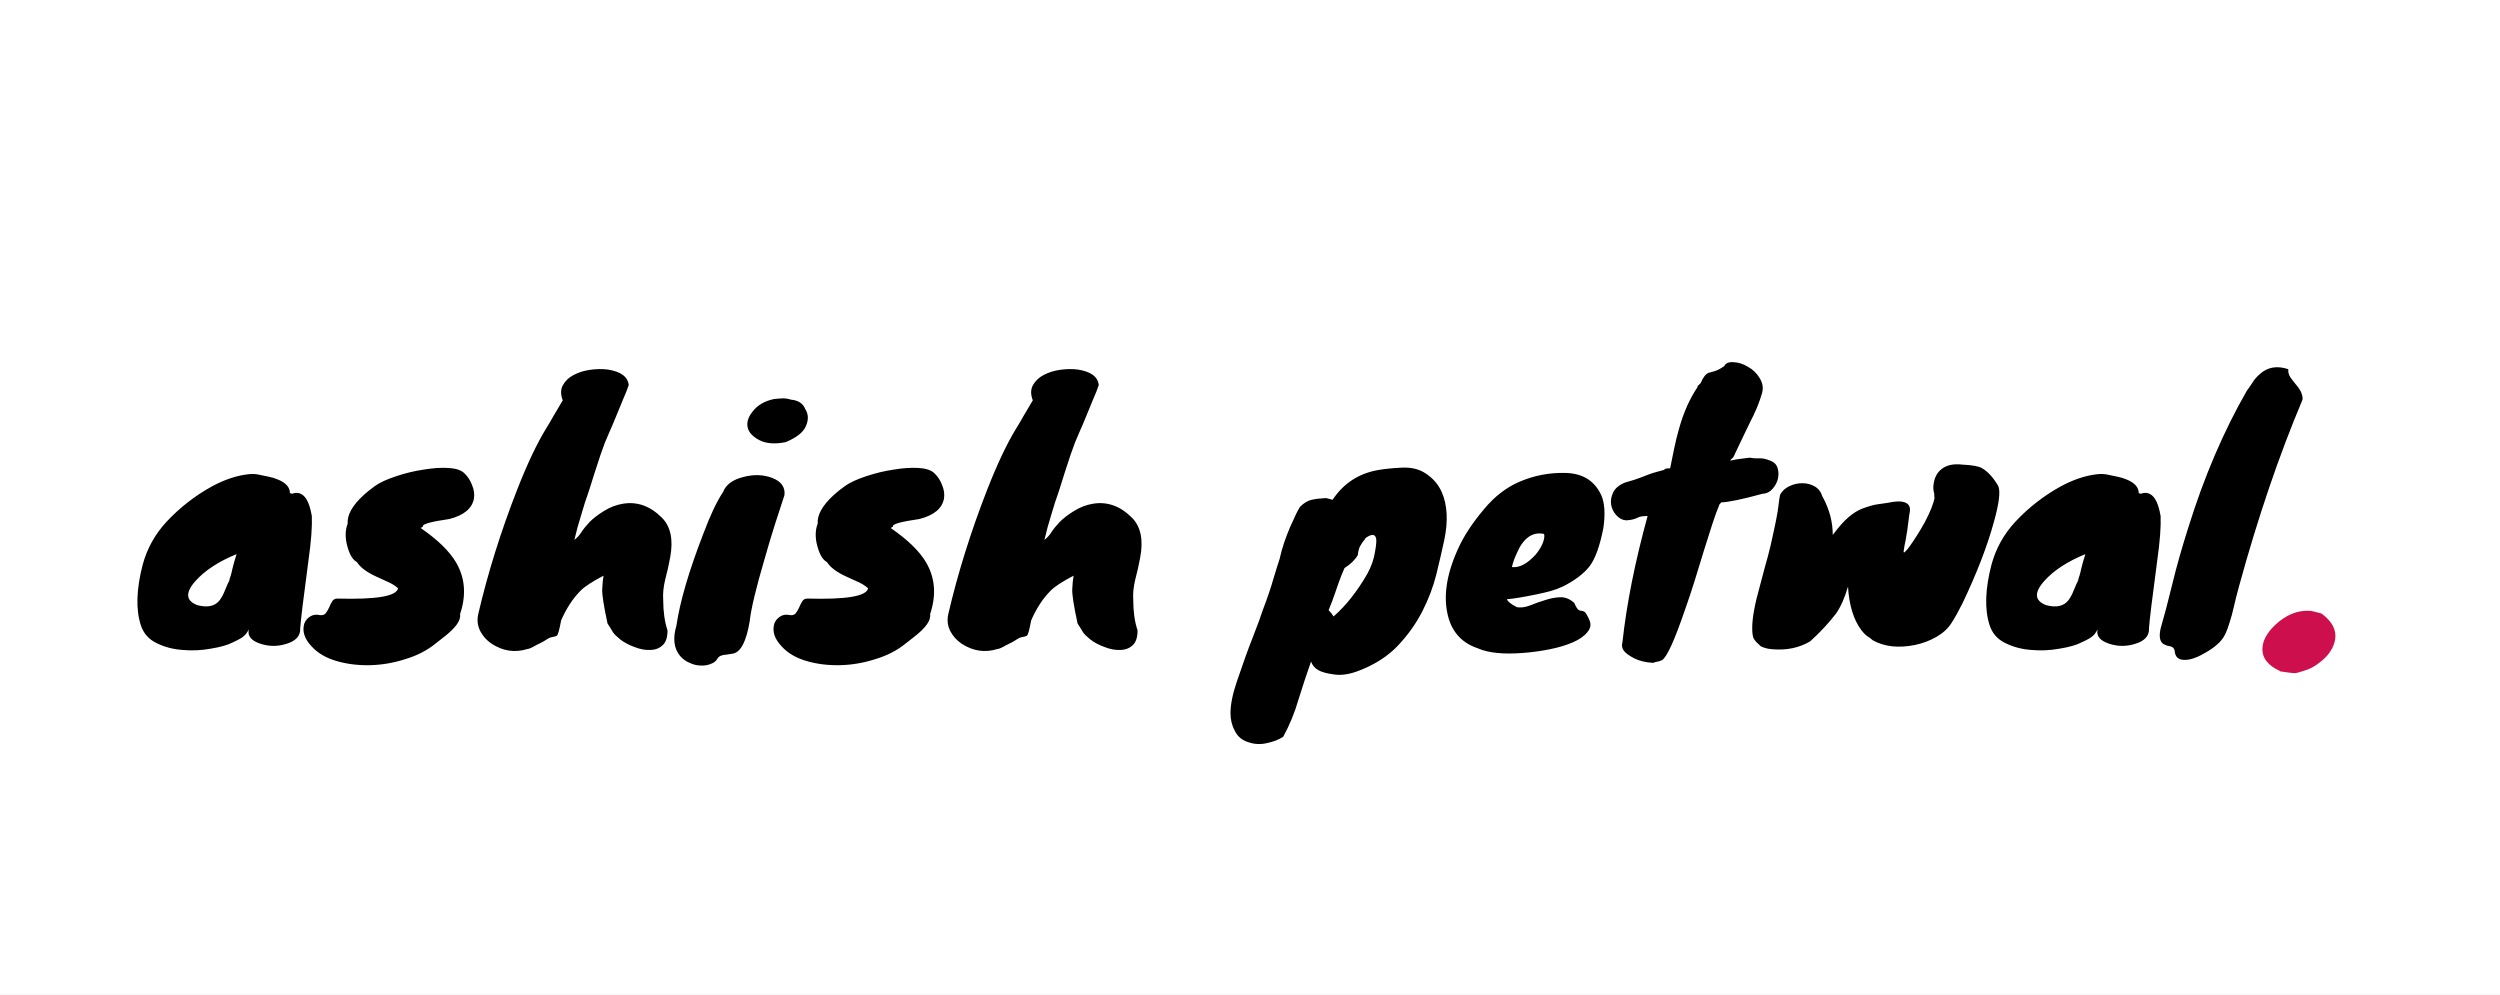
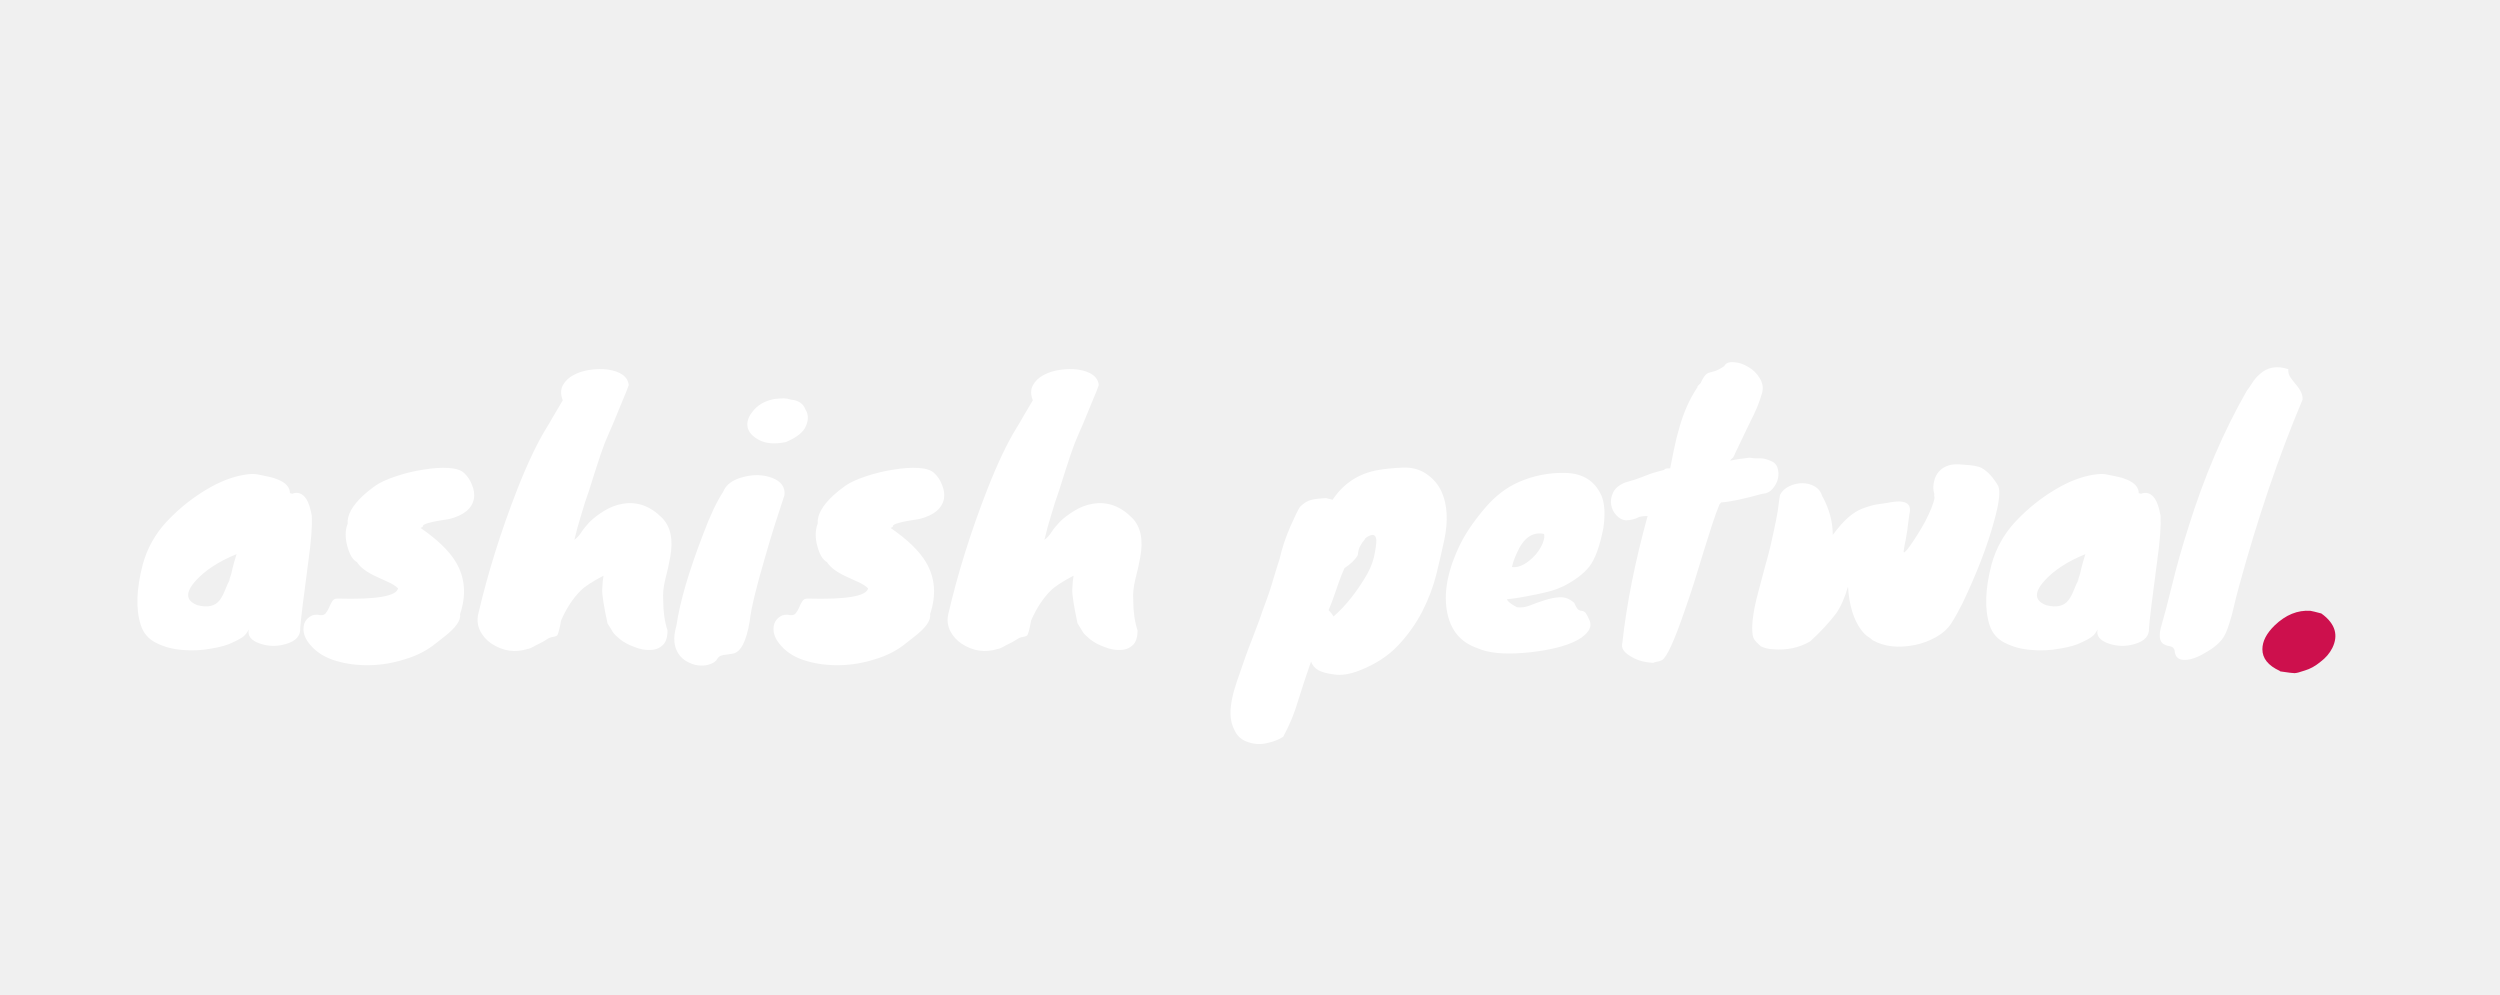
<svg xmlns="http://www.w3.org/2000/svg" width="181" height="72" viewBox="0 0 181 72" fill="none">
-   <rect width="181" height="72" fill="white" />
-   <path d="M20.992 35.704L21.088 35.728C21.12 35.728 21.136 35.736 21.136 35.752C21.552 35.592 21.896 35.712 22.168 36.112C22.344 36.384 22.48 36.8 22.576 37.36C22.608 38.128 22.528 39.192 22.336 40.552C21.968 43.304 21.768 44.944 21.736 45.472C21.768 46.032 21.424 46.416 20.704 46.624C20.08 46.816 19.456 46.808 18.832 46.6C18.176 46.376 17.904 46.032 18.016 45.568C17.888 45.808 17.76 45.976 17.632 46.072C17.504 46.184 17.248 46.328 16.864 46.504C16.496 46.696 15.968 46.848 15.28 46.96C14.592 47.088 13.904 47.12 13.216 47.056C12.528 47.008 11.896 46.84 11.32 46.552C10.76 46.28 10.384 45.848 10.192 45.256C9.824 44.104 9.872 42.64 10.336 40.864C10.656 39.696 11.232 38.664 12.064 37.768C13.024 36.744 14.112 35.896 15.328 35.224C16.24 34.728 17.12 34.432 17.968 34.336C18.256 34.304 18.504 34.312 18.712 34.36C18.936 34.408 19.168 34.456 19.408 34.504C19.664 34.552 19.904 34.624 20.128 34.72C20.704 34.96 20.992 35.288 20.992 35.704ZM16.552 42.064C16.664 41.84 16.752 41.56 16.816 41.224C16.896 40.888 17 40.52 17.128 40.12C15.832 40.648 14.84 41.296 14.152 42.064C13.4 42.912 13.448 43.496 14.296 43.816C15.032 44.008 15.568 43.888 15.904 43.456C16.048 43.264 16.176 43.024 16.288 42.736C16.4 42.448 16.536 42.152 16.696 41.848C16.648 41.928 16.6 42 16.552 42.064ZM31.555 46.576C30.931 47.088 30.187 47.472 29.323 47.728C28.475 48 27.619 48.144 26.755 48.16C25.891 48.176 25.083 48.072 24.331 47.848C23.579 47.624 22.987 47.272 22.555 46.792C22.043 46.248 21.867 45.704 22.027 45.16C22.107 44.936 22.251 44.76 22.459 44.632C22.651 44.504 22.891 44.472 23.179 44.536C23.371 44.552 23.507 44.504 23.587 44.392C23.683 44.264 23.763 44.128 23.827 43.984C23.891 43.824 23.963 43.68 24.043 43.552C24.123 43.408 24.251 43.336 24.427 43.336C27.243 43.416 28.707 43.168 28.819 42.592C28.627 42.416 28.387 42.264 28.099 42.136C27.827 42.008 27.547 41.88 27.259 41.752C26.555 41.432 26.083 41.08 25.843 40.696C25.539 40.536 25.307 40.152 25.147 39.544C25.067 39.272 25.027 38.992 25.027 38.704C25.027 38.416 25.075 38.152 25.171 37.912C25.123 37.288 25.507 36.6 26.323 35.848C26.547 35.64 26.827 35.416 27.163 35.176C27.499 34.936 28.003 34.704 28.675 34.48C29.347 34.256 30.011 34.096 30.667 34C31.339 33.888 31.939 33.848 32.467 33.88C33.011 33.912 33.395 34.04 33.619 34.264C33.859 34.488 34.043 34.768 34.171 35.104C34.315 35.44 34.363 35.768 34.315 36.088C34.187 36.808 33.595 37.304 32.539 37.576C31.211 37.768 30.571 37.944 30.619 38.104C30.619 38.136 30.563 38.176 30.451 38.224C31.683 39.072 32.539 39.904 33.019 40.72C33.675 41.84 33.771 43.088 33.307 44.464C33.387 44.912 32.987 45.472 32.107 46.144C31.899 46.304 31.715 46.448 31.555 46.576ZM48.016 43.432C48.016 44.28 48.12 45.016 48.328 45.64C48.328 46.152 48.208 46.512 47.968 46.72C47.728 46.944 47.424 47.056 47.056 47.056C46.704 47.072 46.328 47 45.928 46.84C45.528 46.696 45.184 46.512 44.896 46.288C44.624 46.064 44.448 45.888 44.368 45.76C44.288 45.616 44.16 45.408 43.984 45.136C43.712 43.872 43.584 43.048 43.6 42.664C43.616 42.28 43.648 41.952 43.696 41.68C42.896 42.096 42.344 42.456 42.04 42.76C41.48 43.32 41.008 44.04 40.624 44.92C40.496 45.624 40.392 45.992 40.312 46.024C40.232 46.072 40.128 46.104 40 46.12C39.872 46.136 39.736 46.192 39.592 46.288C39.448 46.384 39.312 46.464 39.184 46.528C39.056 46.592 38.928 46.656 38.8 46.72C38.496 46.896 38.296 46.984 38.2 46.984C37.288 47.272 36.416 47.144 35.584 46.6C35.232 46.36 34.96 46.056 34.768 45.688C34.576 45.304 34.528 44.896 34.624 44.464C35.312 41.504 36.256 38.488 37.456 35.416C38.192 33.544 38.896 32.064 39.568 30.976C39.728 30.72 39.888 30.448 40.048 30.16C40.384 29.584 40.616 29.192 40.744 28.984C40.584 28.568 40.584 28.208 40.744 27.904C40.92 27.584 41.176 27.336 41.512 27.16C41.864 26.968 42.264 26.84 42.712 26.776C43.16 26.712 43.584 26.704 43.984 26.752C44.944 26.896 45.456 27.272 45.52 27.88C45.424 28.168 45.288 28.512 45.112 28.912C44.952 29.312 44.784 29.72 44.608 30.136C44.448 30.536 44.288 30.912 44.128 31.264C43.984 31.616 43.872 31.88 43.792 32.056C43.728 32.216 43.624 32.504 43.48 32.92C43.352 33.32 43.208 33.76 43.048 34.24C42.904 34.704 42.768 35.136 42.64 35.536L42.352 36.376C42.288 36.6 42.184 36.944 42.04 37.408C41.896 37.856 41.744 38.416 41.584 39.088C41.792 38.928 41.96 38.744 42.088 38.536C42.232 38.312 42.432 38.064 42.688 37.792C42.96 37.52 43.304 37.256 43.72 37C44.152 36.728 44.608 36.552 45.088 36.472C46.128 36.296 47.072 36.632 47.92 37.48C48.56 38.12 48.76 39.08 48.52 40.36C48.424 40.888 48.304 41.424 48.16 41.968C48.032 42.496 47.984 42.984 48.016 43.432ZM52.355 35.608C52.563 35.08 53.059 34.72 53.843 34.528C54.58 34.336 55.267 34.36 55.907 34.6C56.563 34.856 56.859 35.272 56.795 35.848C56.62 36.408 56.395 37.096 56.123 37.912C55.867 38.712 55.62 39.536 55.38 40.384C54.739 42.56 54.371 44.096 54.276 44.992C54.035 46.432 53.636 47.208 53.075 47.32C52.916 47.352 52.764 47.376 52.62 47.392C52.267 47.408 52.044 47.504 51.947 47.68C51.852 47.856 51.691 47.984 51.468 48.064C51.243 48.16 50.995 48.2 50.724 48.184C50.468 48.184 50.203 48.12 49.931 47.992C49.66 47.88 49.428 47.712 49.236 47.488C48.788 46.944 48.7 46.216 48.971 45.304C49.227 43.56 49.876 41.344 50.916 38.656C51.411 37.328 51.892 36.312 52.355 35.608ZM56.892 32.008C56.108 32.168 55.468 32.12 54.971 31.864C54.492 31.608 54.212 31.304 54.132 30.952C54.051 30.584 54.163 30.208 54.468 29.824C54.819 29.344 55.347 29.032 56.051 28.888C56.371 28.856 56.603 28.84 56.748 28.84C56.892 28.84 57.068 28.872 57.276 28.936C57.803 28.984 58.148 29.216 58.307 29.632C58.532 29.984 58.547 30.384 58.355 30.832C58.179 31.28 57.691 31.672 56.892 32.008ZM65.586 46.576C64.962 47.088 64.218 47.472 63.354 47.728C62.506 48 61.65 48.144 60.786 48.16C59.922 48.176 59.114 48.072 58.362 47.848C57.61 47.624 57.018 47.272 56.586 46.792C56.074 46.248 55.898 45.704 56.058 45.16C56.138 44.936 56.282 44.76 56.49 44.632C56.682 44.504 56.922 44.472 57.21 44.536C57.402 44.552 57.538 44.504 57.618 44.392C57.714 44.264 57.794 44.128 57.858 43.984C57.922 43.824 57.994 43.68 58.074 43.552C58.154 43.408 58.282 43.336 58.458 43.336C61.274 43.416 62.738 43.168 62.85 42.592C62.658 42.416 62.418 42.264 62.13 42.136C61.858 42.008 61.578 41.88 61.29 41.752C60.586 41.432 60.114 41.08 59.874 40.696C59.57 40.536 59.338 40.152 59.178 39.544C59.098 39.272 59.058 38.992 59.058 38.704C59.058 38.416 59.106 38.152 59.202 37.912C59.154 37.288 59.538 36.6 60.354 35.848C60.578 35.64 60.858 35.416 61.194 35.176C61.53 34.936 62.034 34.704 62.706 34.48C63.378 34.256 64.042 34.096 64.698 34C65.37 33.888 65.97 33.848 66.498 33.88C67.042 33.912 67.426 34.04 67.65 34.264C67.89 34.488 68.074 34.768 68.202 35.104C68.346 35.44 68.394 35.768 68.346 36.088C68.218 36.808 67.626 37.304 66.57 37.576C65.242 37.768 64.602 37.944 64.65 38.104C64.65 38.136 64.594 38.176 64.482 38.224C65.714 39.072 66.57 39.904 67.05 40.72C67.706 41.84 67.802 43.088 67.338 44.464C67.418 44.912 67.018 45.472 66.138 46.144C65.93 46.304 65.746 46.448 65.586 46.576ZM82.047 43.432C82.047 44.28 82.151 45.016 82.359 45.64C82.359 46.152 82.239 46.512 81.999 46.72C81.759 46.944 81.455 47.056 81.087 47.056C80.735 47.072 80.359 47 79.959 46.84C79.559 46.696 79.215 46.512 78.927 46.288C78.655 46.064 78.479 45.888 78.399 45.76C78.319 45.616 78.191 45.408 78.015 45.136C77.743 43.872 77.615 43.048 77.631 42.664C77.647 42.28 77.679 41.952 77.727 41.68C76.927 42.096 76.375 42.456 76.071 42.76C75.511 43.32 75.039 44.04 74.655 44.92C74.527 45.624 74.423 45.992 74.343 46.024C74.263 46.072 74.159 46.104 74.031 46.12C73.903 46.136 73.767 46.192 73.623 46.288C73.479 46.384 73.343 46.464 73.215 46.528C73.087 46.592 72.959 46.656 72.831 46.72C72.527 46.896 72.327 46.984 72.231 46.984C71.319 47.272 70.447 47.144 69.615 46.6C69.263 46.36 68.991 46.056 68.799 45.688C68.607 45.304 68.559 44.896 68.655 44.464C69.343 41.504 70.287 38.488 71.487 35.416C72.223 33.544 72.927 32.064 73.599 30.976C73.759 30.72 73.919 30.448 74.079 30.16C74.415 29.584 74.647 29.192 74.775 28.984C74.615 28.568 74.615 28.208 74.775 27.904C74.951 27.584 75.207 27.336 75.543 27.16C75.895 26.968 76.295 26.84 76.743 26.776C77.191 26.712 77.615 26.704 78.015 26.752C78.975 26.896 79.487 27.272 79.551 27.88C79.455 28.168 79.319 28.512 79.143 28.912C78.983 29.312 78.815 29.72 78.639 30.136C78.479 30.536 78.319 30.912 78.159 31.264C78.015 31.616 77.903 31.88 77.823 32.056C77.759 32.216 77.655 32.504 77.511 32.92C77.383 33.32 77.239 33.76 77.079 34.24C76.935 34.704 76.799 35.136 76.671 35.536L76.383 36.376C76.319 36.6 76.215 36.944 76.071 37.408C75.927 37.856 75.775 38.416 75.615 39.088C75.823 38.928 75.991 38.744 76.119 38.536C76.263 38.312 76.463 38.064 76.719 37.792C76.991 37.52 77.335 37.256 77.751 37C78.183 36.728 78.639 36.552 79.119 36.472C80.159 36.296 81.103 36.632 81.951 37.48C82.591 38.12 82.791 39.08 82.551 40.36C82.455 40.888 82.335 41.424 82.191 41.968C82.063 42.496 82.015 42.984 82.047 43.432ZM96.479 36.184C97.279 34.984 98.391 34.264 99.815 34.024C100.279 33.944 100.847 33.888 101.519 33.856C102.207 33.824 102.791 33.976 103.271 34.312C103.767 34.648 104.135 35.08 104.375 35.608C104.791 36.552 104.855 37.712 104.567 39.088C104.407 39.84 104.215 40.672 103.991 41.584C103.767 42.48 103.431 43.368 102.983 44.248C102.535 45.128 101.951 45.952 101.231 46.72C100.511 47.488 99.575 48.096 98.423 48.544C97.735 48.816 97.127 48.912 96.599 48.832C96.087 48.768 95.703 48.664 95.447 48.52C95.191 48.376 95.015 48.168 94.919 47.896C94.599 48.808 94.295 49.728 94.007 50.656C93.735 51.6 93.367 52.496 92.903 53.344C92.583 53.552 92.191 53.704 91.727 53.8C91.263 53.912 90.807 53.888 90.359 53.728C89.911 53.584 89.591 53.312 89.399 52.912C89.191 52.528 89.087 52.104 89.087 51.64C89.087 51.016 89.239 50.256 89.543 49.36C89.991 48.032 90.359 47.008 90.647 46.288C90.919 45.568 91.095 45.104 91.175 44.896C91.255 44.672 91.335 44.44 91.415 44.2C91.767 43.272 92.023 42.52 92.183 41.944C92.359 41.352 92.519 40.84 92.663 40.408V40.384C92.823 39.68 93.071 38.936 93.407 38.152C93.759 37.352 93.999 36.864 94.127 36.688C94.399 36.416 94.679 36.248 94.967 36.184C95.255 36.12 95.583 36.08 95.951 36.064H96.023L96.479 36.184ZM98.303 40.192C98.111 40.528 97.791 40.84 97.343 41.128L97.127 41.632C96.967 42.048 96.815 42.472 96.671 42.904C96.527 43.336 96.367 43.76 96.191 44.176C96.351 44.336 96.471 44.488 96.551 44.632C97.447 43.848 98.263 42.816 98.999 41.536C99.287 41.008 99.471 40.48 99.551 39.952C99.647 39.424 99.671 39.088 99.623 38.944C99.575 38.8 99.495 38.728 99.383 38.728C99.287 38.728 99.183 38.76 99.071 38.824C98.975 38.872 98.895 38.928 98.831 38.992C98.783 39.04 98.791 39.04 98.855 38.992C98.679 39.2 98.551 39.384 98.471 39.544C98.391 39.688 98.335 39.904 98.303 40.192ZM113.181 42.448C112.877 42.592 112.581 42.704 112.293 42.784C112.005 42.864 111.669 42.944 111.285 43.024C110.277 43.232 109.549 43.352 109.101 43.384C109.149 43.544 109.389 43.736 109.821 43.96C110.109 44.008 110.421 43.968 110.757 43.84C111.109 43.696 111.469 43.568 111.837 43.456C112.221 43.328 112.589 43.256 112.941 43.24C113.309 43.224 113.653 43.36 113.973 43.648C114.101 43.936 114.205 44.104 114.285 44.152C114.365 44.2 114.437 44.224 114.501 44.224C114.565 44.224 114.637 44.248 114.717 44.296C114.797 44.344 114.909 44.528 115.053 44.848C115.213 45.168 115.173 45.472 114.933 45.76C114.709 46.048 114.357 46.296 113.877 46.504C113.397 46.712 112.837 46.88 112.197 47.008C111.557 47.136 110.917 47.224 110.277 47.272C108.837 47.384 107.741 47.272 106.989 46.936C105.901 46.568 105.197 45.84 104.877 44.752C104.461 43.312 104.693 41.632 105.573 39.712C105.973 38.816 106.605 37.856 107.469 36.832C108.221 35.936 109.061 35.288 109.989 34.888C111.061 34.424 112.181 34.208 113.349 34.24C114.597 34.272 115.461 34.816 115.941 35.872C116.181 36.432 116.229 37.216 116.085 38.224C115.829 39.536 115.493 40.464 115.077 41.008C114.661 41.536 114.029 42.016 113.181 42.448ZM111.789 38.656C110.941 38.48 110.277 38.96 109.797 40.096C109.653 40.4 109.541 40.72 109.461 41.056C110.005 41.12 110.581 40.816 111.189 40.144C111.413 39.872 111.581 39.6 111.693 39.328C111.805 39.04 111.837 38.816 111.789 38.656ZM122.887 28.048L122.911 27.952L123.127 27.736C123.303 27.32 123.495 27.072 123.703 26.992C123.815 26.96 123.959 26.92 124.135 26.872C124.311 26.824 124.543 26.704 124.831 26.512C124.943 26.288 125.175 26.192 125.527 26.224C125.879 26.24 126.223 26.352 126.559 26.56C126.911 26.752 127.191 27.024 127.399 27.376C127.623 27.728 127.679 28.096 127.567 28.48C127.455 28.848 127.359 29.128 127.279 29.32C127.215 29.496 127.143 29.664 127.063 29.824C126.999 29.984 126.911 30.168 126.799 30.376C126.703 30.568 126.575 30.832 126.415 31.168L125.623 32.824C125.543 33.032 125.471 33.152 125.407 33.184C125.359 33.216 125.311 33.272 125.263 33.352C125.407 33.32 125.527 33.296 125.623 33.28C125.719 33.264 125.815 33.248 125.911 33.232C126.135 33.2 126.391 33.168 126.679 33.136C126.855 33.168 127.007 33.184 127.135 33.184H127.471C127.663 33.184 127.895 33.24 128.167 33.352C128.439 33.448 128.615 33.624 128.695 33.88C128.775 34.136 128.783 34.4 128.719 34.672C128.655 34.928 128.527 35.168 128.335 35.392C128.143 35.616 127.895 35.736 127.591 35.752C126.199 36.136 125.207 36.344 124.615 36.376L124.471 36.544V36.568C124.311 36.952 124.135 37.44 123.943 38.032C123.767 38.608 123.567 39.24 123.343 39.928C123.135 40.6 122.919 41.304 122.695 42.04C122.471 42.76 122.239 43.456 121.999 44.128C121.231 46.384 120.671 47.608 120.319 47.8C120.191 47.864 120.055 47.904 119.911 47.92C119.783 47.952 119.711 47.976 119.695 47.992C119.135 47.96 118.671 47.848 118.303 47.656C117.935 47.464 117.687 47.28 117.559 47.104C117.431 46.928 117.399 46.728 117.463 46.504C117.767 43.72 118.375 40.672 119.287 37.36C118.967 37.36 118.743 37.392 118.615 37.456C118.375 37.584 118.087 37.656 117.751 37.672H117.727C117.471 37.656 117.239 37.536 117.031 37.312C116.823 37.088 116.695 36.832 116.647 36.544C116.599 36.256 116.647 35.96 116.791 35.656C116.935 35.352 117.223 35.112 117.655 34.936C118.167 34.792 118.543 34.672 118.783 34.576C119.247 34.384 119.631 34.248 119.935 34.168C120.255 34.088 120.431 34.04 120.463 34.024C120.511 33.992 120.543 33.968 120.559 33.952C120.607 33.92 120.727 33.904 120.919 33.904C121.015 33.44 121.111 32.968 121.207 32.488C121.303 32.008 121.423 31.52 121.567 31.024C121.887 29.872 122.327 28.88 122.887 28.048ZM138.236 37.24C138.124 38.168 138.036 38.784 137.972 39.088C137.908 39.376 137.86 39.64 137.828 39.88C137.812 40.008 137.844 40.032 137.924 39.952C138.02 39.872 138.14 39.728 138.284 39.52C138.444 39.296 138.62 39.032 138.812 38.728C139.004 38.424 139.188 38.112 139.364 37.792C139.764 37.024 139.996 36.44 140.06 36.04C140.044 35.976 140.036 35.92 140.036 35.872C140.052 35.808 140.036 35.688 139.988 35.512C139.956 35.32 139.972 35.088 140.036 34.816C140.1 34.544 140.22 34.312 140.396 34.12C140.78 33.704 141.348 33.544 142.1 33.64C142.772 33.672 143.228 33.752 143.468 33.88C143.9 34.12 144.3 34.552 144.668 35.176C144.844 35.56 144.74 36.432 144.356 37.792C143.892 39.504 143.14 41.456 142.1 43.648C141.812 44.224 141.54 44.712 141.284 45.112C141.028 45.512 140.66 45.848 140.18 46.12C139.7 46.392 139.188 46.584 138.644 46.696C137.444 46.936 136.428 46.824 135.596 46.36C135.468 46.248 135.34 46.152 135.212 46.072C135.084 45.992 134.932 45.84 134.756 45.616C134.196 44.864 133.876 43.816 133.796 42.472C133.556 43.288 133.268 43.936 132.932 44.416C132.42 45.088 131.796 45.76 131.06 46.432C130.276 46.896 129.38 47.088 128.372 47.008C128.036 46.992 127.74 46.92 127.484 46.792C127.26 46.6 127.1 46.432 127.004 46.288C126.908 46.16 126.86 45.888 126.86 45.472C126.86 44.736 127.052 43.696 127.436 42.352C127.532 42 127.644 41.576 127.772 41.08C127.916 40.584 128.052 40.072 128.18 39.544C128.532 37.992 128.724 37.024 128.756 36.64C128.804 36.24 128.844 35.968 128.876 35.824C129.02 35.552 129.244 35.344 129.548 35.2C129.852 35.056 130.164 34.984 130.484 34.984C130.82 34.984 131.124 35.064 131.396 35.224C131.668 35.384 131.852 35.632 131.948 35.968H131.972V35.992C132.452 36.888 132.692 37.8 132.692 38.728C133.124 38.152 133.5 37.728 133.82 37.456C134.156 37.168 134.484 36.96 134.804 36.832C135.284 36.656 135.644 36.552 135.884 36.52C136.14 36.488 136.412 36.448 136.7 36.4C136.988 36.336 137.268 36.304 137.54 36.304C138.164 36.336 138.396 36.648 138.236 37.24ZM154.844 35.704L154.94 35.728C154.972 35.728 154.988 35.736 154.988 35.752C155.404 35.592 155.748 35.712 156.02 36.112C156.196 36.384 156.332 36.8 156.428 37.36C156.46 38.128 156.38 39.192 156.188 40.552C155.82 43.304 155.62 44.944 155.588 45.472C155.62 46.032 155.276 46.416 154.556 46.624C153.932 46.816 153.308 46.808 152.684 46.6C152.028 46.376 151.756 46.032 151.868 45.568C151.74 45.808 151.612 45.976 151.484 46.072C151.356 46.184 151.1 46.328 150.716 46.504C150.348 46.696 149.82 46.848 149.132 46.96C148.444 47.088 147.756 47.12 147.068 47.056C146.38 47.008 145.748 46.84 145.172 46.552C144.612 46.28 144.236 45.848 144.044 45.256C143.676 44.104 143.724 42.64 144.188 40.864C144.508 39.696 145.084 38.664 145.916 37.768C146.876 36.744 147.964 35.896 149.18 35.224C150.092 34.728 150.972 34.432 151.82 34.336C152.108 34.304 152.356 34.312 152.564 34.36C152.788 34.408 153.02 34.456 153.26 34.504C153.516 34.552 153.756 34.624 153.98 34.72C154.556 34.96 154.844 35.288 154.844 35.704ZM150.404 42.064C150.516 41.84 150.604 41.56 150.668 41.224C150.748 40.888 150.852 40.52 150.98 40.12C149.684 40.648 148.692 41.296 148.004 42.064C147.252 42.912 147.3 43.496 148.148 43.816C148.884 44.008 149.42 43.888 149.756 43.456C149.9 43.264 150.028 43.024 150.14 42.736C150.252 42.448 150.388 42.152 150.548 41.848C150.5 41.928 150.452 42 150.404 42.064ZM161.423 45.064C161.327 45.4 161.215 45.696 161.087 45.952C160.959 46.208 160.767 46.448 160.511 46.672C160.255 46.896 159.951 47.104 159.599 47.296C159.247 47.504 158.911 47.648 158.591 47.728C157.855 47.888 157.471 47.672 157.439 47.08C157.391 46.92 157.287 46.824 157.127 46.792C156.983 46.776 156.847 46.736 156.719 46.672C156.383 46.528 156.287 46.136 156.431 45.496C156.687 44.616 156.967 43.552 157.271 42.304C157.575 41.04 157.967 39.656 158.447 38.152C159.583 34.504 160.991 31.216 162.671 28.288C162.783 28.144 162.911 27.96 163.055 27.736C163.199 27.496 163.383 27.28 163.607 27.088C164.167 26.576 164.855 26.456 165.671 26.728C165.655 26.936 165.703 27.128 165.815 27.304C165.927 27.464 166.055 27.632 166.199 27.808C166.567 28.224 166.735 28.6 166.703 28.936C165.007 32.952 163.479 37.44 162.119 42.4C161.959 42.976 161.831 43.48 161.735 43.912C161.639 44.344 161.535 44.728 161.423 45.064Z" fill="black" />
+   <path d="M20.992 35.704L21.088 35.728C21.12 35.728 21.136 35.736 21.136 35.752C21.552 35.592 21.896 35.712 22.168 36.112C22.344 36.384 22.48 36.8 22.576 37.36C22.608 38.128 22.528 39.192 22.336 40.552C21.968 43.304 21.768 44.944 21.736 45.472C21.768 46.032 21.424 46.416 20.704 46.624C20.08 46.816 19.456 46.808 18.832 46.6C18.176 46.376 17.904 46.032 18.016 45.568C17.888 45.808 17.76 45.976 17.632 46.072C17.504 46.184 17.248 46.328 16.864 46.504C16.496 46.696 15.968 46.848 15.28 46.96C14.592 47.088 13.904 47.12 13.216 47.056C12.528 47.008 11.896 46.84 11.32 46.552C10.76 46.28 10.384 45.848 10.192 45.256C9.824 44.104 9.872 42.64 10.336 40.864C10.656 39.696 11.232 38.664 12.064 37.768C13.024 36.744 14.112 35.896 15.328 35.224C16.24 34.728 17.12 34.432 17.968 34.336C18.256 34.304 18.504 34.312 18.712 34.36C18.936 34.408 19.168 34.456 19.408 34.504C19.664 34.552 19.904 34.624 20.128 34.72C20.704 34.96 20.992 35.288 20.992 35.704ZM16.552 42.064C16.664 41.84 16.752 41.56 16.816 41.224C16.896 40.888 17 40.52 17.128 40.12C15.832 40.648 14.84 41.296 14.152 42.064C13.4 42.912 13.448 43.496 14.296 43.816C15.032 44.008 15.568 43.888 15.904 43.456C16.048 43.264 16.176 43.024 16.288 42.736C16.4 42.448 16.536 42.152 16.696 41.848C16.648 41.928 16.6 42 16.552 42.064ZM31.555 46.576C30.931 47.088 30.187 47.472 29.323 47.728C28.475 48 27.619 48.144 26.755 48.16C25.891 48.176 25.083 48.072 24.331 47.848C23.579 47.624 22.987 47.272 22.555 46.792C22.043 46.248 21.867 45.704 22.027 45.16C22.107 44.936 22.251 44.76 22.459 44.632C22.651 44.504 22.891 44.472 23.179 44.536C23.371 44.552 23.507 44.504 23.587 44.392C23.683 44.264 23.763 44.128 23.827 43.984C23.891 43.824 23.963 43.68 24.043 43.552C24.123 43.408 24.251 43.336 24.427 43.336C27.243 43.416 28.707 43.168 28.819 42.592C28.627 42.416 28.387 42.264 28.099 42.136C27.827 42.008 27.547 41.88 27.259 41.752C26.555 41.432 26.083 41.08 25.843 40.696C25.539 40.536 25.307 40.152 25.147 39.544C25.067 39.272 25.027 38.992 25.027 38.704C25.027 38.416 25.075 38.152 25.171 37.912C25.123 37.288 25.507 36.6 26.323 35.848C26.547 35.64 26.827 35.416 27.163 35.176C27.499 34.936 28.003 34.704 28.675 34.48C29.347 34.256 30.011 34.096 30.667 34C31.339 33.888 31.939 33.848 32.467 33.88C33.011 33.912 33.395 34.04 33.619 34.264C33.859 34.488 34.043 34.768 34.171 35.104C34.315 35.44 34.363 35.768 34.315 36.088C34.187 36.808 33.595 37.304 32.539 37.576C31.211 37.768 30.571 37.944 30.619 38.104C30.619 38.136 30.563 38.176 30.451 38.224C31.683 39.072 32.539 39.904 33.019 40.72C33.675 41.84 33.771 43.088 33.307 44.464C33.387 44.912 32.987 45.472 32.107 46.144C31.899 46.304 31.715 46.448 31.555 46.576ZM48.016 43.432C48.016 44.28 48.12 45.016 48.328 45.64C48.328 46.152 48.208 46.512 47.968 46.72C47.728 46.944 47.424 47.056 47.056 47.056C46.704 47.072 46.328 47 45.928 46.84C45.528 46.696 45.184 46.512 44.896 46.288C44.624 46.064 44.448 45.888 44.368 45.76C44.288 45.616 44.16 45.408 43.984 45.136C43.712 43.872 43.584 43.048 43.6 42.664C43.616 42.28 43.648 41.952 43.696 41.68C42.896 42.096 42.344 42.456 42.04 42.76C41.48 43.32 41.008 44.04 40.624 44.92C40.496 45.624 40.392 45.992 40.312 46.024C40.232 46.072 40.128 46.104 40 46.12C39.872 46.136 39.736 46.192 39.592 46.288C39.448 46.384 39.312 46.464 39.184 46.528C39.056 46.592 38.928 46.656 38.8 46.72C38.496 46.896 38.296 46.984 38.2 46.984C37.288 47.272 36.416 47.144 35.584 46.6C35.232 46.36 34.96 46.056 34.768 45.688C34.576 45.304 34.528 44.896 34.624 44.464C35.312 41.504 36.256 38.488 37.456 35.416C38.192 33.544 38.896 32.064 39.568 30.976C39.728 30.72 39.888 30.448 40.048 30.16C40.384 29.584 40.616 29.192 40.744 28.984C40.584 28.568 40.584 28.208 40.744 27.904C40.92 27.584 41.176 27.336 41.512 27.16C41.864 26.968 42.264 26.84 42.712 26.776C43.16 26.712 43.584 26.704 43.984 26.752C44.944 26.896 45.456 27.272 45.52 27.88C45.424 28.168 45.288 28.512 45.112 28.912C44.952 29.312 44.784 29.72 44.608 30.136C44.448 30.536 44.288 30.912 44.128 31.264C43.984 31.616 43.872 31.88 43.792 32.056C43.728 32.216 43.624 32.504 43.48 32.92C43.352 33.32 43.208 33.76 43.048 34.24C42.904 34.704 42.768 35.136 42.64 35.536L42.352 36.376C42.288 36.6 42.184 36.944 42.04 37.408C41.896 37.856 41.744 38.416 41.584 39.088C41.792 38.928 41.96 38.744 42.088 38.536C42.232 38.312 42.432 38.064 42.688 37.792C42.96 37.52 43.304 37.256 43.72 37C44.152 36.728 44.608 36.552 45.088 36.472C46.128 36.296 47.072 36.632 47.92 37.48C48.56 38.12 48.76 39.08 48.52 40.36C48.424 40.888 48.304 41.424 48.16 41.968C48.032 42.496 47.984 42.984 48.016 43.432ZM52.355 35.608C52.563 35.08 53.059 34.72 53.843 34.528C54.58 34.336 55.267 34.36 55.907 34.6C56.563 34.856 56.859 35.272 56.795 35.848C56.62 36.408 56.395 37.096 56.123 37.912C55.867 38.712 55.62 39.536 55.38 40.384C54.739 42.56 54.371 44.096 54.276 44.992C54.035 46.432 53.636 47.208 53.075 47.32C52.916 47.352 52.764 47.376 52.62 47.392C52.267 47.408 52.044 47.504 51.947 47.68C51.852 47.856 51.691 47.984 51.468 48.064C51.243 48.16 50.995 48.2 50.724 48.184C50.468 48.184 50.203 48.12 49.931 47.992C49.66 47.88 49.428 47.712 49.236 47.488C48.788 46.944 48.7 46.216 48.971 45.304C49.227 43.56 49.876 41.344 50.916 38.656C51.411 37.328 51.892 36.312 52.355 35.608ZM56.892 32.008C56.108 32.168 55.468 32.12 54.971 31.864C54.492 31.608 54.212 31.304 54.132 30.952C54.051 30.584 54.163 30.208 54.468 29.824C54.819 29.344 55.347 29.032 56.051 28.888C56.371 28.856 56.603 28.84 56.748 28.84C56.892 28.84 57.068 28.872 57.276 28.936C57.803 28.984 58.148 29.216 58.307 29.632C58.532 29.984 58.547 30.384 58.355 30.832C58.179 31.28 57.691 31.672 56.892 32.008ZM65.586 46.576C64.962 47.088 64.218 47.472 63.354 47.728C62.506 48 61.65 48.144 60.786 48.16C59.922 48.176 59.114 48.072 58.362 47.848C57.61 47.624 57.018 47.272 56.586 46.792C56.074 46.248 55.898 45.704 56.058 45.16C56.138 44.936 56.282 44.76 56.49 44.632C56.682 44.504 56.922 44.472 57.21 44.536C57.402 44.552 57.538 44.504 57.618 44.392C57.714 44.264 57.794 44.128 57.858 43.984C57.922 43.824 57.994 43.68 58.074 43.552C58.154 43.408 58.282 43.336 58.458 43.336C61.274 43.416 62.738 43.168 62.85 42.592C62.658 42.416 62.418 42.264 62.13 42.136C61.858 42.008 61.578 41.88 61.29 41.752C60.586 41.432 60.114 41.08 59.874 40.696C59.57 40.536 59.338 40.152 59.178 39.544C59.098 39.272 59.058 38.992 59.058 38.704C59.058 38.416 59.106 38.152 59.202 37.912C59.154 37.288 59.538 36.6 60.354 35.848C60.578 35.64 60.858 35.416 61.194 35.176C61.53 34.936 62.034 34.704 62.706 34.48C63.378 34.256 64.042 34.096 64.698 34C65.37 33.888 65.97 33.848 66.498 33.88C67.042 33.912 67.426 34.04 67.65 34.264C67.89 34.488 68.074 34.768 68.202 35.104C68.346 35.44 68.394 35.768 68.346 36.088C68.218 36.808 67.626 37.304 66.57 37.576C65.242 37.768 64.602 37.944 64.65 38.104C64.65 38.136 64.594 38.176 64.482 38.224C65.714 39.072 66.57 39.904 67.05 40.72C67.706 41.84 67.802 43.088 67.338 44.464C67.418 44.912 67.018 45.472 66.138 46.144C65.93 46.304 65.746 46.448 65.586 46.576ZM82.047 43.432C82.047 44.28 82.151 45.016 82.359 45.64C82.359 46.152 82.239 46.512 81.999 46.72C81.759 46.944 81.455 47.056 81.087 47.056C80.735 47.072 80.359 47 79.959 46.84C79.559 46.696 79.215 46.512 78.927 46.288C78.655 46.064 78.479 45.888 78.399 45.76C78.319 45.616 78.191 45.408 78.015 45.136C77.743 43.872 77.615 43.048 77.631 42.664C77.647 42.28 77.679 41.952 77.727 41.68C76.927 42.096 76.375 42.456 76.071 42.76C75.511 43.32 75.039 44.04 74.655 44.92C74.527 45.624 74.423 45.992 74.343 46.024C74.263 46.072 74.159 46.104 74.031 46.12C73.903 46.136 73.767 46.192 73.623 46.288C73.479 46.384 73.343 46.464 73.215 46.528C73.087 46.592 72.959 46.656 72.831 46.72C72.527 46.896 72.327 46.984 72.231 46.984C71.319 47.272 70.447 47.144 69.615 46.6C69.263 46.36 68.991 46.056 68.799 45.688C68.607 45.304 68.559 44.896 68.655 44.464C69.343 41.504 70.287 38.488 71.487 35.416C72.223 33.544 72.927 32.064 73.599 30.976C73.759 30.72 73.919 30.448 74.079 30.16C74.415 29.584 74.647 29.192 74.775 28.984C74.615 28.568 74.615 28.208 74.775 27.904C74.951 27.584 75.207 27.336 75.543 27.16C75.895 26.968 76.295 26.84 76.743 26.776C77.191 26.712 77.615 26.704 78.015 26.752C78.975 26.896 79.487 27.272 79.551 27.88C79.455 28.168 79.319 28.512 79.143 28.912C78.983 29.312 78.815 29.72 78.639 30.136C78.479 30.536 78.319 30.912 78.159 31.264C78.015 31.616 77.903 31.88 77.823 32.056C77.759 32.216 77.655 32.504 77.511 32.92C77.383 33.32 77.239 33.76 77.079 34.24C76.935 34.704 76.799 35.136 76.671 35.536L76.383 36.376C76.319 36.6 76.215 36.944 76.071 37.408C75.927 37.856 75.775 38.416 75.615 39.088C75.823 38.928 75.991 38.744 76.119 38.536C76.263 38.312 76.463 38.064 76.719 37.792C76.991 37.52 77.335 37.256 77.751 37C78.183 36.728 78.639 36.552 79.119 36.472C80.159 36.296 81.103 36.632 81.951 37.48C82.591 38.12 82.791 39.08 82.551 40.36C82.455 40.888 82.335 41.424 82.191 41.968C82.063 42.496 82.015 42.984 82.047 43.432ZM96.479 36.184C97.279 34.984 98.391 34.264 99.815 34.024C100.279 33.944 100.847 33.888 101.519 33.856C102.207 33.824 102.791 33.976 103.271 34.312C103.767 34.648 104.135 35.08 104.375 35.608C104.791 36.552 104.855 37.712 104.567 39.088C104.407 39.84 104.215 40.672 103.991 41.584C103.767 42.48 103.431 43.368 102.983 44.248C102.535 45.128 101.951 45.952 101.231 46.72C100.511 47.488 99.575 48.096 98.423 48.544C97.735 48.816 97.127 48.912 96.599 48.832C96.087 48.768 95.703 48.664 95.447 48.52C95.191 48.376 95.015 48.168 94.919 47.896C94.599 48.808 94.295 49.728 94.007 50.656C93.735 51.6 93.367 52.496 92.903 53.344C92.583 53.552 92.191 53.704 91.727 53.8C91.263 53.912 90.807 53.888 90.359 53.728C89.911 53.584 89.591 53.312 89.399 52.912C89.191 52.528 89.087 52.104 89.087 51.64C89.087 51.016 89.239 50.256 89.543 49.36C89.991 48.032 90.359 47.008 90.647 46.288C90.919 45.568 91.095 45.104 91.175 44.896C91.255 44.672 91.335 44.44 91.415 44.2C91.767 43.272 92.023 42.52 92.183 41.944C92.359 41.352 92.519 40.84 92.663 40.408V40.384C92.823 39.68 93.071 38.936 93.407 38.152C93.759 37.352 93.999 36.864 94.127 36.688C94.399 36.416 94.679 36.248 94.967 36.184C95.255 36.12 95.583 36.08 95.951 36.064H96.023L96.479 36.184ZM98.303 40.192C98.111 40.528 97.791 40.84 97.343 41.128L97.127 41.632C96.967 42.048 96.815 42.472 96.671 42.904C96.527 43.336 96.367 43.76 96.191 44.176C96.351 44.336 96.471 44.488 96.551 44.632C97.447 43.848 98.263 42.816 98.999 41.536C99.287 41.008 99.471 40.48 99.551 39.952C99.647 39.424 99.671 39.088 99.623 38.944C99.575 38.8 99.495 38.728 99.383 38.728C99.287 38.728 99.183 38.76 99.071 38.824C98.975 38.872 98.895 38.928 98.831 38.992C98.783 39.04 98.791 39.04 98.855 38.992C98.679 39.2 98.551 39.384 98.471 39.544C98.391 39.688 98.335 39.904 98.303 40.192ZM113.181 42.448C112.877 42.592 112.581 42.704 112.293 42.784C112.005 42.864 111.669 42.944 111.285 43.024C110.277 43.232 109.549 43.352 109.101 43.384C109.149 43.544 109.389 43.736 109.821 43.96C110.109 44.008 110.421 43.968 110.757 43.84C111.109 43.696 111.469 43.568 111.837 43.456C112.221 43.328 112.589 43.256 112.941 43.24C113.309 43.224 113.653 43.36 113.973 43.648C114.101 43.936 114.205 44.104 114.285 44.152C114.365 44.2 114.437 44.224 114.501 44.224C114.565 44.224 114.637 44.248 114.717 44.296C114.797 44.344 114.909 44.528 115.053 44.848C115.213 45.168 115.173 45.472 114.933 45.76C114.709 46.048 114.357 46.296 113.877 46.504C113.397 46.712 112.837 46.88 112.197 47.008C111.557 47.136 110.917 47.224 110.277 47.272C108.837 47.384 107.741 47.272 106.989 46.936C105.901 46.568 105.197 45.84 104.877 44.752C104.461 43.312 104.693 41.632 105.573 39.712C105.973 38.816 106.605 37.856 107.469 36.832C108.221 35.936 109.061 35.288 109.989 34.888C111.061 34.424 112.181 34.208 113.349 34.24C114.597 34.272 115.461 34.816 115.941 35.872C116.181 36.432 116.229 37.216 116.085 38.224C115.829 39.536 115.493 40.464 115.077 41.008C114.661 41.536 114.029 42.016 113.181 42.448ZM111.789 38.656C110.941 38.48 110.277 38.96 109.797 40.096C109.653 40.4 109.541 40.72 109.461 41.056C110.005 41.12 110.581 40.816 111.189 40.144C111.413 39.872 111.581 39.6 111.693 39.328C111.805 39.04 111.837 38.816 111.789 38.656ZM122.887 28.048L122.911 27.952L123.127 27.736C123.303 27.32 123.495 27.072 123.703 26.992C123.815 26.96 123.959 26.92 124.135 26.872C124.311 26.824 124.543 26.704 124.831 26.512C124.943 26.288 125.175 26.192 125.527 26.224C125.879 26.24 126.223 26.352 126.559 26.56C126.911 26.752 127.191 27.024 127.399 27.376C127.623 27.728 127.679 28.096 127.567 28.48C127.455 28.848 127.359 29.128 127.279 29.32C127.215 29.496 127.143 29.664 127.063 29.824C126.999 29.984 126.911 30.168 126.799 30.376C126.703 30.568 126.575 30.832 126.415 31.168L125.623 32.824C125.543 33.032 125.471 33.152 125.407 33.184C125.359 33.216 125.311 33.272 125.263 33.352C125.407 33.32 125.527 33.296 125.623 33.28C125.719 33.264 125.815 33.248 125.911 33.232C126.135 33.2 126.391 33.168 126.679 33.136C126.855 33.168 127.007 33.184 127.135 33.184H127.471C127.663 33.184 127.895 33.24 128.167 33.352C128.439 33.448 128.615 33.624 128.695 33.88C128.775 34.136 128.783 34.4 128.719 34.672C128.655 34.928 128.527 35.168 128.335 35.392C128.143 35.616 127.895 35.736 127.591 35.752C126.199 36.136 125.207 36.344 124.615 36.376L124.471 36.544V36.568C124.311 36.952 124.135 37.44 123.943 38.032C123.767 38.608 123.567 39.24 123.343 39.928C123.135 40.6 122.919 41.304 122.695 42.04C122.471 42.76 122.239 43.456 121.999 44.128C121.231 46.384 120.671 47.608 120.319 47.8C120.191 47.864 120.055 47.904 119.911 47.92C119.783 47.952 119.711 47.976 119.695 47.992C119.135 47.96 118.671 47.848 118.303 47.656C117.935 47.464 117.687 47.28 117.559 47.104C117.431 46.928 117.399 46.728 117.463 46.504C117.767 43.72 118.375 40.672 119.287 37.36C118.967 37.36 118.743 37.392 118.615 37.456C118.375 37.584 118.087 37.656 117.751 37.672H117.727C117.471 37.656 117.239 37.536 117.031 37.312C116.823 37.088 116.695 36.832 116.647 36.544C116.599 36.256 116.647 35.96 116.791 35.656C116.935 35.352 117.223 35.112 117.655 34.936C118.167 34.792 118.543 34.672 118.783 34.576C119.247 34.384 119.631 34.248 119.935 34.168C120.255 34.088 120.431 34.04 120.463 34.024C120.511 33.992 120.543 33.968 120.559 33.952C120.607 33.92 120.727 33.904 120.919 33.904C121.015 33.44 121.111 32.968 121.207 32.488C121.303 32.008 121.423 31.52 121.567 31.024C121.887 29.872 122.327 28.88 122.887 28.048ZM138.236 37.24C138.124 38.168 138.036 38.784 137.972 39.088C137.908 39.376 137.86 39.64 137.828 39.88C137.812 40.008 137.844 40.032 137.924 39.952C138.02 39.872 138.14 39.728 138.284 39.52C138.444 39.296 138.62 39.032 138.812 38.728C139.004 38.424 139.188 38.112 139.364 37.792C139.764 37.024 139.996 36.44 140.06 36.04C140.044 35.976 140.036 35.92 140.036 35.872C140.052 35.808 140.036 35.688 139.988 35.512C139.956 35.32 139.972 35.088 140.036 34.816C140.1 34.544 140.22 34.312 140.396 34.12C140.78 33.704 141.348 33.544 142.1 33.64C142.772 33.672 143.228 33.752 143.468 33.88C143.9 34.12 144.3 34.552 144.668 35.176C144.844 35.56 144.74 36.432 144.356 37.792C143.892 39.504 143.14 41.456 142.1 43.648C141.812 44.224 141.54 44.712 141.284 45.112C141.028 45.512 140.66 45.848 140.18 46.12C139.7 46.392 139.188 46.584 138.644 46.696C137.444 46.936 136.428 46.824 135.596 46.36C135.468 46.248 135.34 46.152 135.212 46.072C135.084 45.992 134.932 45.84 134.756 45.616C134.196 44.864 133.876 43.816 133.796 42.472C133.556 43.288 133.268 43.936 132.932 44.416C132.42 45.088 131.796 45.76 131.06 46.432C130.276 46.896 129.38 47.088 128.372 47.008C128.036 46.992 127.74 46.92 127.484 46.792C127.26 46.6 127.1 46.432 127.004 46.288C126.908 46.16 126.86 45.888 126.86 45.472C126.86 44.736 127.052 43.696 127.436 42.352C127.532 42 127.644 41.576 127.772 41.08C127.916 40.584 128.052 40.072 128.18 39.544C128.532 37.992 128.724 37.024 128.756 36.64C128.804 36.24 128.844 35.968 128.876 35.824C129.02 35.552 129.244 35.344 129.548 35.2C129.852 35.056 130.164 34.984 130.484 34.984C130.82 34.984 131.124 35.064 131.396 35.224C131.668 35.384 131.852 35.632 131.948 35.968H131.972V35.992C132.452 36.888 132.692 37.8 132.692 38.728C133.124 38.152 133.5 37.728 133.82 37.456C134.156 37.168 134.484 36.96 134.804 36.832C135.284 36.656 135.644 36.552 135.884 36.52C136.14 36.488 136.412 36.448 136.7 36.4C136.988 36.336 137.268 36.304 137.54 36.304C138.164 36.336 138.396 36.648 138.236 37.24ZM154.844 35.704L154.94 35.728C154.972 35.728 154.988 35.736 154.988 35.752C155.404 35.592 155.748 35.712 156.02 36.112C156.196 36.384 156.332 36.8 156.428 37.36C156.46 38.128 156.38 39.192 156.188 40.552C155.82 43.304 155.62 44.944 155.588 45.472C155.62 46.032 155.276 46.416 154.556 46.624C153.932 46.816 153.308 46.808 152.684 46.6C152.028 46.376 151.756 46.032 151.868 45.568C151.74 45.808 151.612 45.976 151.484 46.072C151.356 46.184 151.1 46.328 150.716 46.504C150.348 46.696 149.82 46.848 149.132 46.96C148.444 47.088 147.756 47.12 147.068 47.056C146.38 47.008 145.748 46.84 145.172 46.552C144.612 46.28 144.236 45.848 144.044 45.256C143.676 44.104 143.724 42.64 144.188 40.864C144.508 39.696 145.084 38.664 145.916 37.768C146.876 36.744 147.964 35.896 149.18 35.224C150.092 34.728 150.972 34.432 151.82 34.336C152.108 34.304 152.356 34.312 152.564 34.36C152.788 34.408 153.02 34.456 153.26 34.504C153.516 34.552 153.756 34.624 153.98 34.72C154.556 34.96 154.844 35.288 154.844 35.704ZM150.404 42.064C150.516 41.84 150.604 41.56 150.668 41.224C150.748 40.888 150.852 40.52 150.98 40.12C149.684 40.648 148.692 41.296 148.004 42.064C147.252 42.912 147.3 43.496 148.148 43.816C148.884 44.008 149.42 43.888 149.756 43.456C149.9 43.264 150.028 43.024 150.14 42.736C150.252 42.448 150.388 42.152 150.548 41.848C150.5 41.928 150.452 42 150.404 42.064ZM161.423 45.064C161.327 45.4 161.215 45.696 161.087 45.952C160.959 46.208 160.767 46.448 160.511 46.672C160.255 46.896 159.951 47.104 159.599 47.296C159.247 47.504 158.911 47.648 158.591 47.728C157.855 47.888 157.471 47.672 157.439 47.08C157.391 46.92 157.287 46.824 157.127 46.792C156.983 46.776 156.847 46.736 156.719 46.672C156.383 46.528 156.287 46.136 156.431 45.496C156.687 44.616 156.967 43.552 157.271 42.304C157.575 41.04 157.967 39.656 158.447 38.152C159.583 34.504 160.991 31.216 162.671 28.288C162.783 28.144 162.911 27.96 163.055 27.736C163.199 27.496 163.383 27.28 163.607 27.088C164.167 26.576 164.855 26.456 165.671 26.728C165.655 26.936 165.703 27.128 165.815 27.304C165.927 27.464 166.055 27.632 166.199 27.808C166.567 28.224 166.735 28.6 166.703 28.936C165.007 32.952 163.479 37.44 162.119 42.4C161.959 42.976 161.831 43.48 161.735 43.912C161.639 44.344 161.535 44.728 161.423 45.064Z" fill="white" />
  <path d="M168.861 46.912C168.669 47.296 168.381 47.632 167.997 47.92C167.629 48.224 167.253 48.432 166.869 48.544C166.501 48.672 166.253 48.736 166.125 48.736C165.997 48.736 165.669 48.696 165.141 48.616H165.117C165.101 48.616 165.077 48.6 165.045 48.568C164.213 48.184 163.797 47.664 163.797 47.008C163.797 46.432 164.093 45.856 164.685 45.28C165.485 44.512 166.349 44.16 167.277 44.224C167.389 44.24 167.653 44.304 168.069 44.416C168.117 44.464 168.149 44.488 168.165 44.488C169.077 45.192 169.309 46 168.861 46.912Z" fill="#CD104D" />
</svg>
